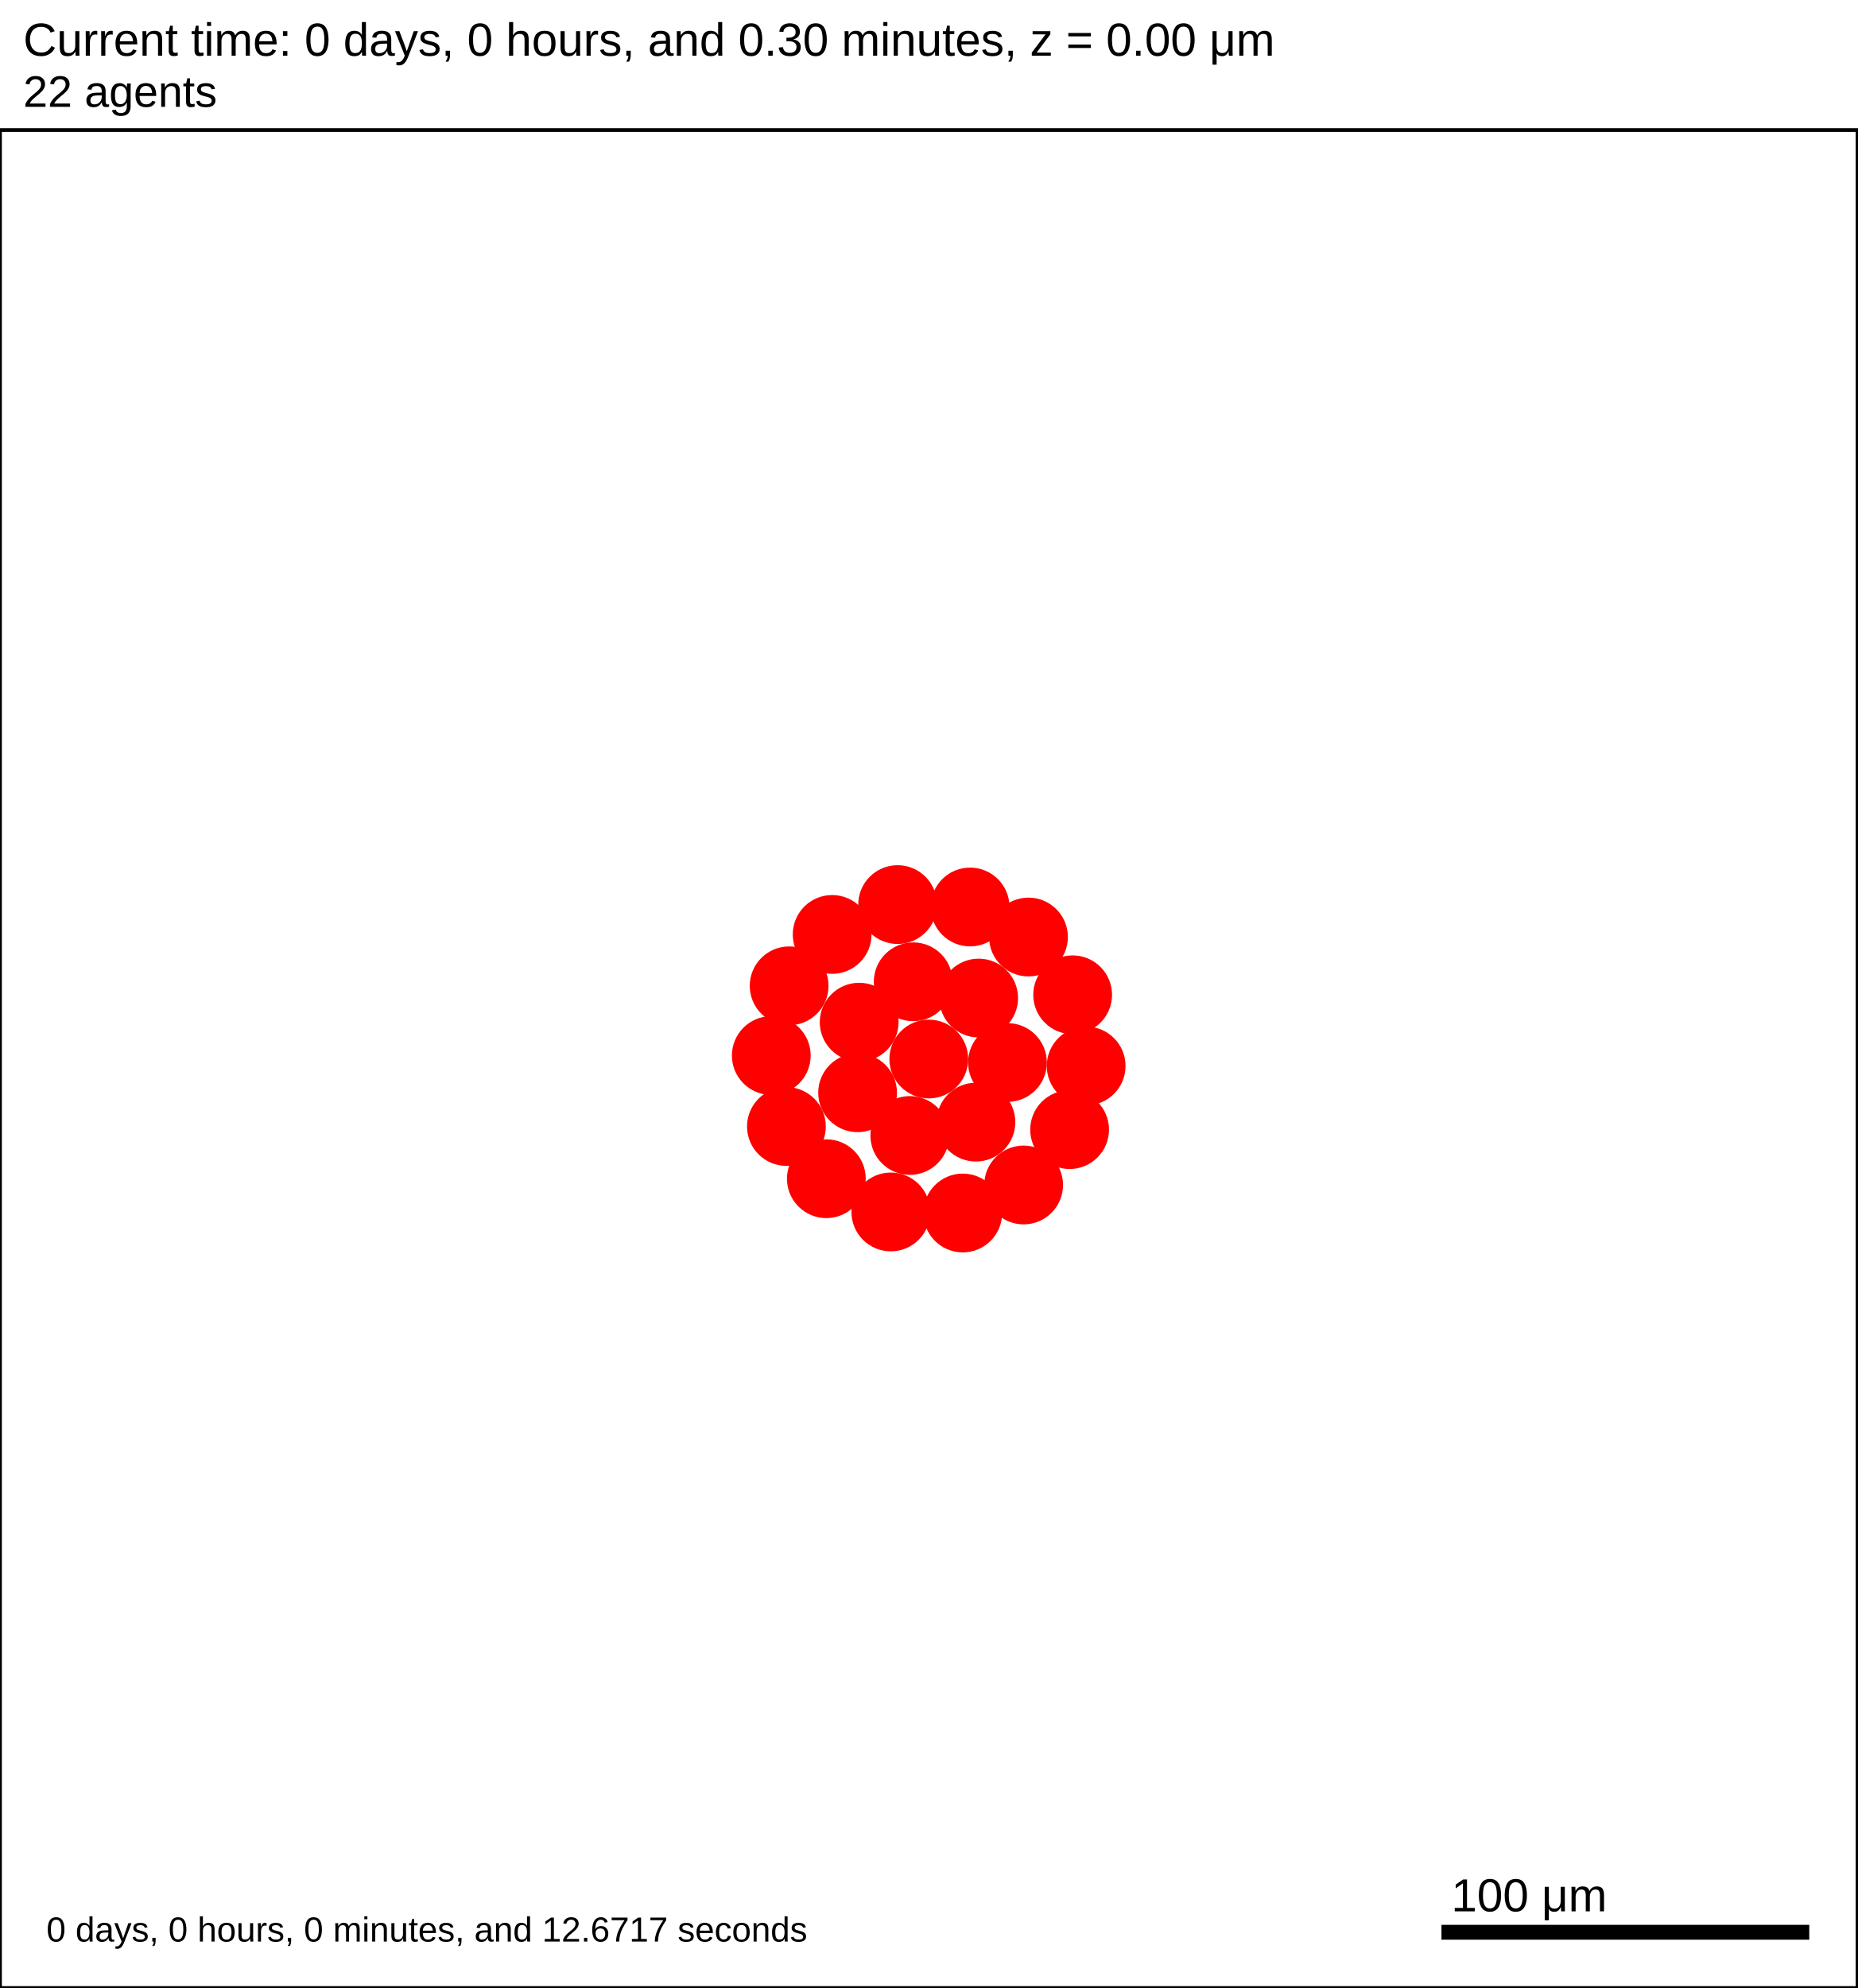
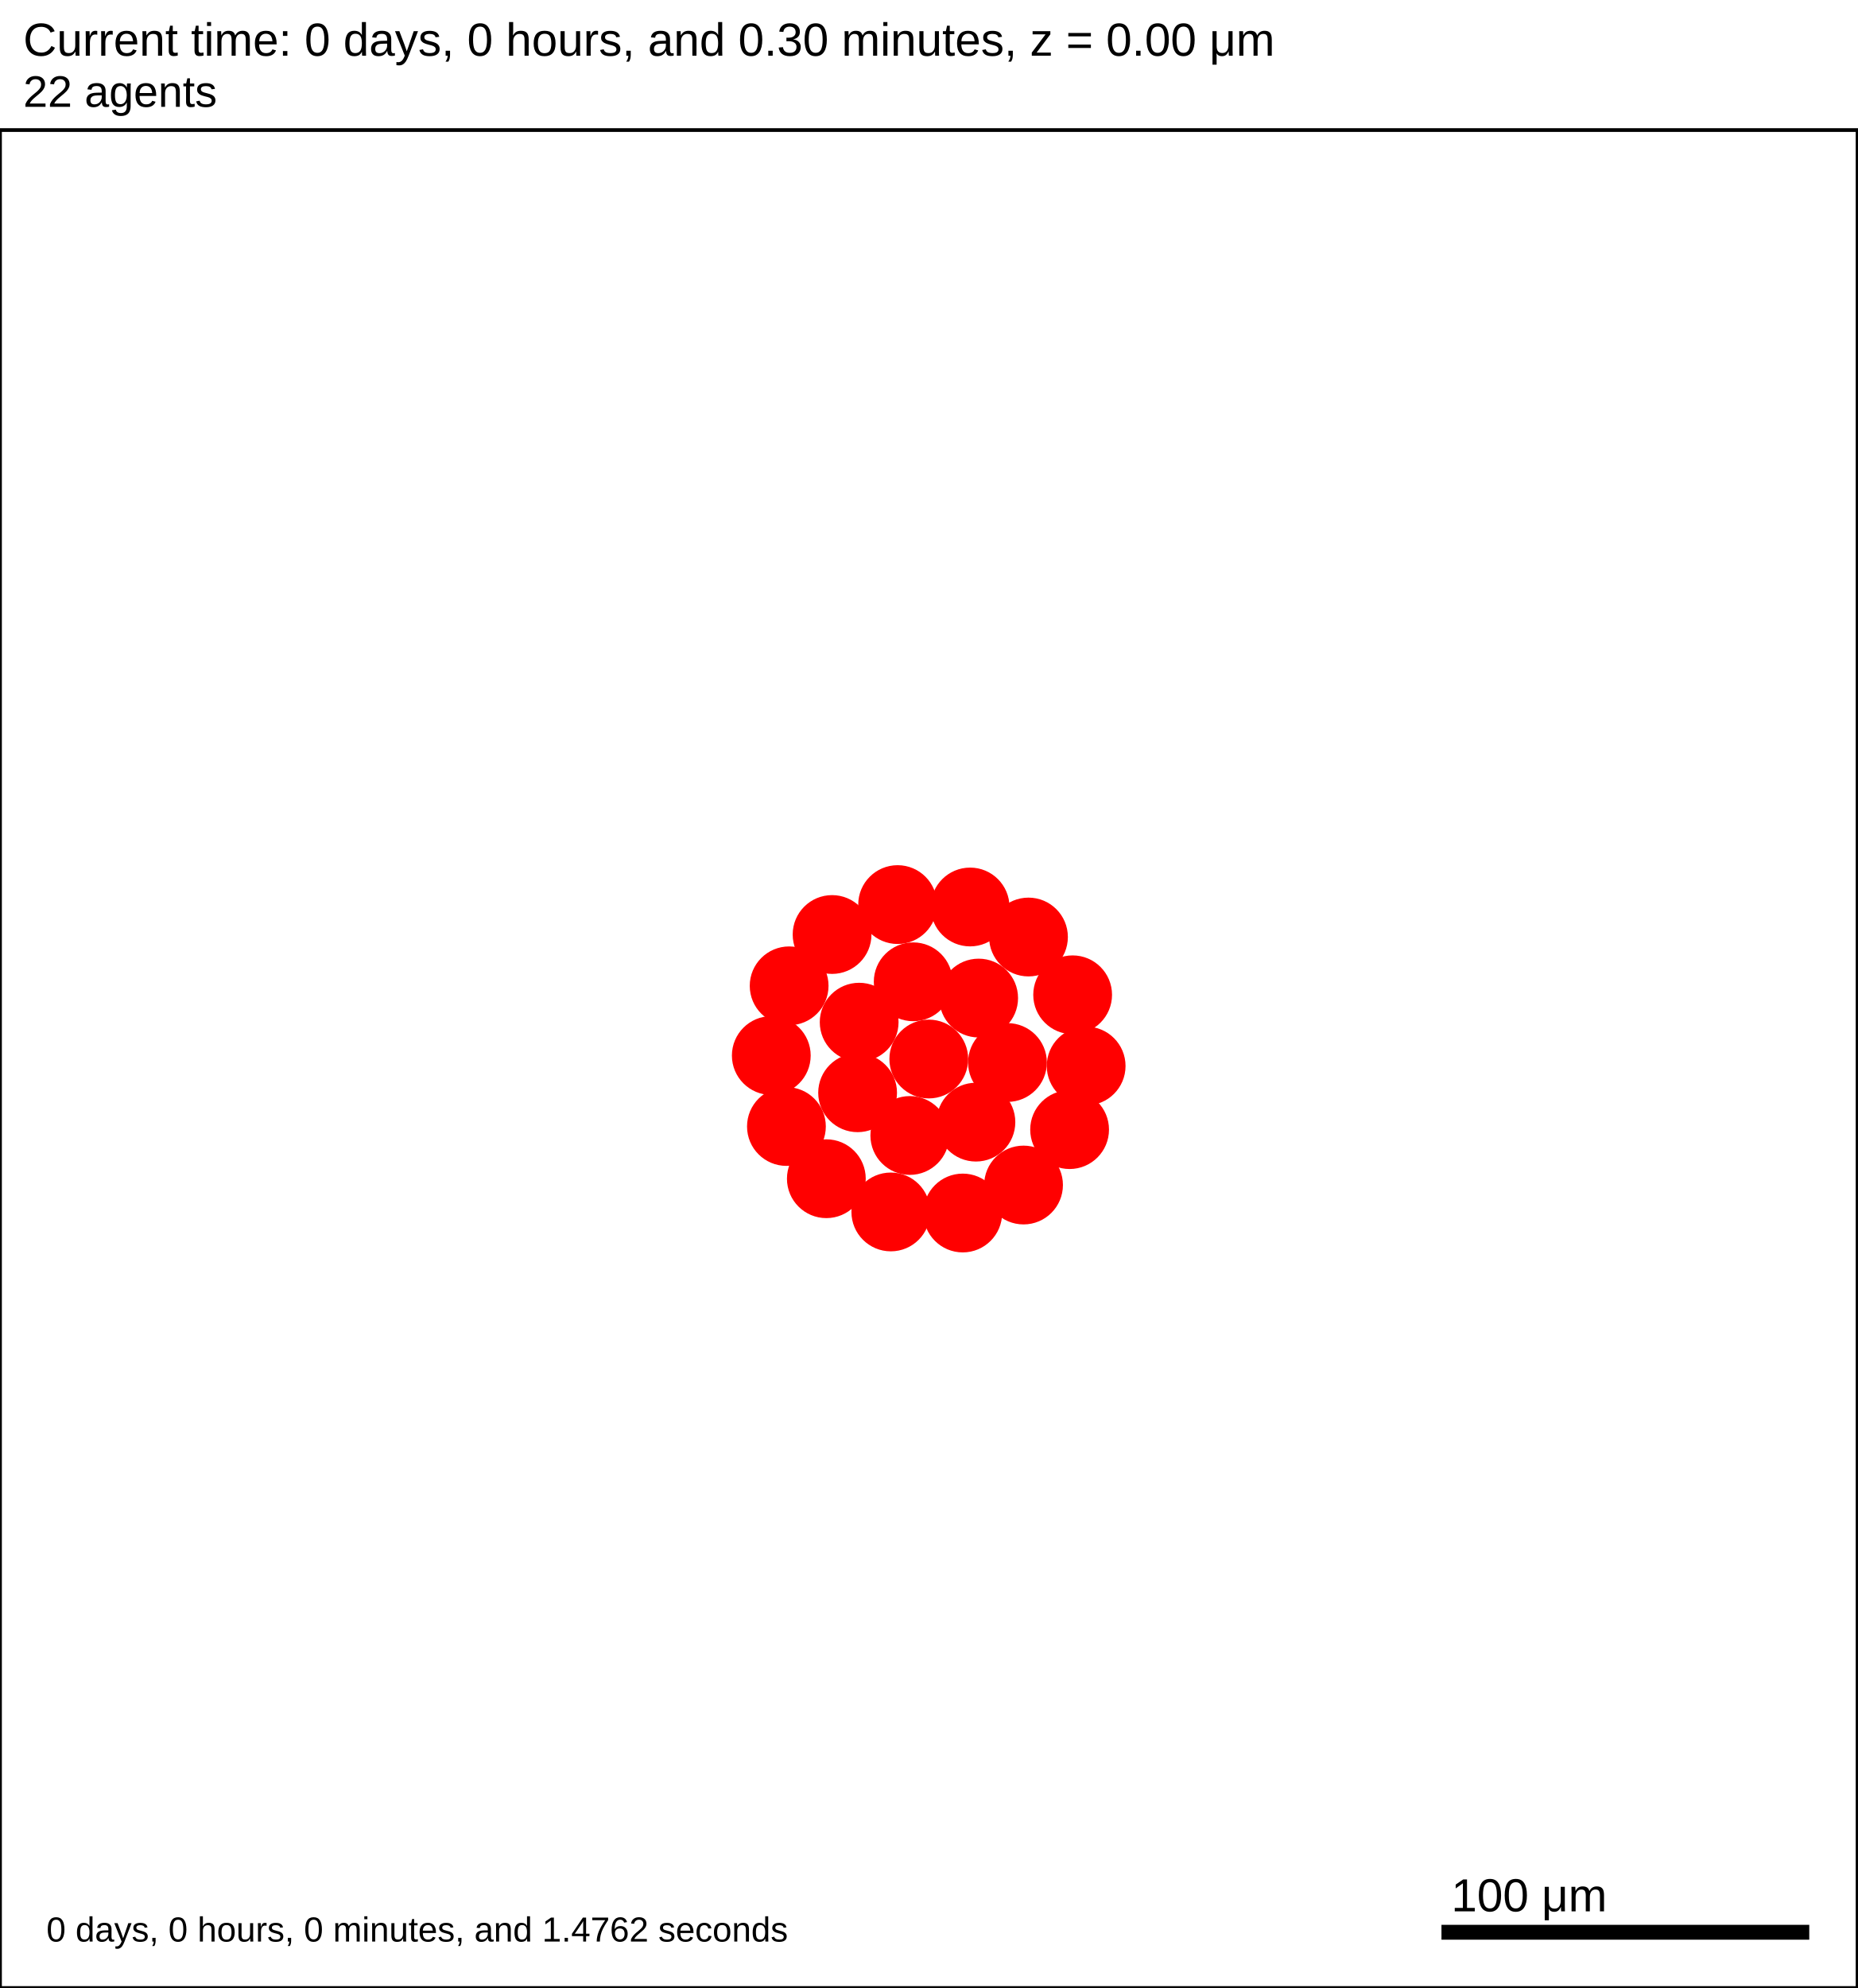
<svg xmlns="http://www.w3.org/2000/svg" version="1.1" width="500" height="535" id="svg2">
  <rect x="0" y="0" width="500" height="535" stroke-width="1" stroke="white" fill="white" />
  <text x="6.25" y="15" font-family="Arial" font-size="12.5" fill="black">
   Current time: 0 days, 0 hours, and 0.30 minutes, z = 0.00 μm
  </text>
  <text x="6.25" y="28.75" font-family="Arial" font-size="11.875" fill="black">
   22 agents
  </text>
  <g id="tissue" transform="translate(0,535) scale(1,-1)">
    <g id="ECM">
  </g>
    <g id="cells">
      <g id="cell0">
        <circle cx="250" cy="250" r="10.353" stroke-width="0.5" stroke="red" fill="red" />
        <circle cx="250" cy="250" r="6.217" stroke-width="0.5" stroke="red" fill="red" />
      </g>
      <g id="cell1">
        <circle cx="230.842" cy="240.923" r="10.353" stroke-width="0.5" stroke="red" fill="red" />
        <circle cx="230.842" cy="240.923" r="6.217" stroke-width="0.5" stroke="red" fill="red" />
      </g>
      <g id="cell2">
        <circle cx="263.426" cy="266.406" r="10.353" stroke-width="0.5" stroke="red" fill="red" />
        <circle cx="263.426" cy="266.406" r="6.217" stroke-width="0.5" stroke="red" fill="red" />
      </g>
      <g id="cell3">
        <circle cx="244.892" cy="229.425" r="10.353" stroke-width="0.5" stroke="red" fill="red" />
        <circle cx="244.892" cy="229.425" r="6.217" stroke-width="0.5" stroke="red" fill="red" />
      </g>
      <g id="cell4">
        <circle cx="245.806" cy="270.781" r="10.353" stroke-width="0.5" stroke="red" fill="red" />
        <circle cx="245.806" cy="270.781" r="6.217" stroke-width="0.5" stroke="red" fill="red" />
      </g>
      <g id="cell5">
        <circle cx="262.688" cy="233.016" r="10.353" stroke-width="0.5" stroke="red" fill="red" />
        <circle cx="262.688" cy="233.016" r="6.217" stroke-width="0.5" stroke="red" fill="red" />
      </g>
      <g id="cell6">
        <circle cx="231.262" cy="259.916" r="10.353" stroke-width="0.5" stroke="red" fill="red" />
        <circle cx="231.262" cy="259.916" r="6.217" stroke-width="0.5" stroke="red" fill="red" />
      </g>
      <g id="cell7">
        <circle cx="271.179" cy="249.063" r="10.353" stroke-width="0.5" stroke="red" fill="red" />
        <circle cx="271.179" cy="249.063" r="6.217" stroke-width="0.5" stroke="red" fill="red" />
      </g>
      <g id="cell8">
-         <circle cx="259.149" cy="208.562" r="10.353" stroke-width="0.5" stroke="red" fill="red" />
-         <circle cx="259.149" cy="208.562" r="6.217" stroke-width="0.5" stroke="red" fill="red" />
+         <circle cx="259.148" cy="208.561" r="10.353" stroke-width="0.5" stroke="red" fill="red" />
+         <circle cx="259.148" cy="208.561" r="6.217" stroke-width="0.5" stroke="red" fill="red" />
      </g>
      <g id="cell9">
        <circle cx="211.683" cy="231.845" r="10.353" stroke-width="0.5" stroke="red" fill="red" />
        <circle cx="211.683" cy="231.845" r="6.217" stroke-width="0.5" stroke="red" fill="red" />
      </g>
      <g id="cell10">
-         <circle cx="223.99" cy="283.531" r="10.353" stroke-width="0.5" stroke="red" fill="red" />
-         <circle cx="223.99" cy="283.531" r="6.217" stroke-width="0.5" stroke="red" fill="red" />
+         <circle cx="223.972" cy="283.509" r="10.353" stroke-width="0.5" stroke="red" fill="red" />
+         <circle cx="223.972" cy="283.509" r="6.217" stroke-width="0.5" stroke="red" fill="red" />
      </g>
      <g id="cell11">
-         <circle cx="276.837" cy="282.833" r="10.353" stroke-width="0.5" stroke="red" fill="red" />
-         <circle cx="276.837" cy="282.833" r="6.217" stroke-width="0.5" stroke="red" fill="red" />
+         <circle cx="276.837" cy="282.834" r="10.353" stroke-width="0.5" stroke="red" fill="red" />
+         <circle cx="276.837" cy="282.834" r="6.217" stroke-width="0.5" stroke="red" fill="red" />
      </g>
      <g id="cell12">
        <circle cx="287.906" cy="231.002" r="10.353" stroke-width="0.5" stroke="red" fill="red" />
        <circle cx="287.906" cy="231.002" r="6.217" stroke-width="0.5" stroke="red" fill="red" />
      </g>
      <g id="cell13">
        <circle cx="239.783" cy="208.849" r="10.353" stroke-width="0.5" stroke="red" fill="red" />
        <circle cx="239.783" cy="208.849" r="6.217" stroke-width="0.5" stroke="red" fill="red" />
      </g>
      <g id="cell14">
        <circle cx="207.61" cy="250.938" r="10.353" stroke-width="0.5" stroke="red" fill="red" />
        <circle cx="207.61" cy="250.938" r="6.217" stroke-width="0.5" stroke="red" fill="red" />
      </g>
      <g id="cell15">
        <circle cx="241.613" cy="291.562" r="10.353" stroke-width="0.5" stroke="red" fill="red" />
        <circle cx="241.613" cy="291.562" r="6.217" stroke-width="0.5" stroke="red" fill="red" />
      </g>
      <g id="cell16">
-         <circle cx="288.725" cy="267.282" r="10.353" stroke-width="0.5" stroke="red" fill="red" />
-         <circle cx="288.725" cy="267.282" r="6.217" stroke-width="0.5" stroke="red" fill="red" />
+         <circle cx="288.724" cy="267.283" r="10.353" stroke-width="0.5" stroke="red" fill="red" />
+         <circle cx="288.724" cy="267.283" r="6.217" stroke-width="0.5" stroke="red" fill="red" />
      </g>
      <g id="cell17">
-         <circle cx="275.532" cy="216.104" r="10.353" stroke-width="0.5" stroke="red" fill="red" />
-         <circle cx="275.532" cy="216.104" r="6.217" stroke-width="0.5" stroke="red" fill="red" />
+         <circle cx="275.507" cy="216.092" r="10.353" stroke-width="0.5" stroke="red" fill="red" />
+         <circle cx="275.507" cy="216.092" r="6.217" stroke-width="0.5" stroke="red" fill="red" />
      </g>
      <g id="cell18">
        <circle cx="222.428" cy="217.789" r="10.353" stroke-width="0.5" stroke="red" fill="red" />
        <circle cx="222.428" cy="217.789" r="6.217" stroke-width="0.5" stroke="red" fill="red" />
      </g>
      <g id="cell19">
-         <circle cx="212.414" cy="269.7" r="10.353" stroke-width="0.5" stroke="red" fill="red" />
-         <circle cx="212.414" cy="269.7" r="6.217" stroke-width="0.5" stroke="red" fill="red" />
+         <circle cx="212.413" cy="269.699" r="10.353" stroke-width="0.5" stroke="red" fill="red" />
+         <circle cx="212.413" cy="269.699" r="6.217" stroke-width="0.5" stroke="red" fill="red" />
      </g>
      <g id="cell20">
        <circle cx="261.124" cy="290.915" r="10.353" stroke-width="0.5" stroke="red" fill="red" />
        <circle cx="261.124" cy="290.915" r="6.217" stroke-width="0.5" stroke="red" fill="red" />
      </g>
      <g id="cell21">
        <circle cx="292.359" cy="248.125" r="10.353" stroke-width="0.5" stroke="red" fill="red" />
        <circle cx="292.359" cy="248.125" r="6.217" stroke-width="0.5" stroke="red" fill="red" />
      </g>
    </g>
  </g>
  <rect x="387.5" y="517.5" width="100" height="5" stroke-width="1" stroke="rgb(255,255,255)" fill="rgb(0,0,0)" />
  <text x="390.625" y="514.375" font-family="Arial" font-size="12.5" fill="black">
   100 μm
  </text>
  <text x="12.5" y="522.5" font-family="Arial" font-size="9.375" fill="black">
-    0 days, 0 hours, 0 minutes, and 12.6717 seconds
+    0 days, 0 hours, 0 minutes, and 1.4762 seconds
  </text>
  <rect x="0" y="35" width="500" height="500" stroke-width="1" stroke="rgb(0,0,0)" fill="none" />
</svg>
